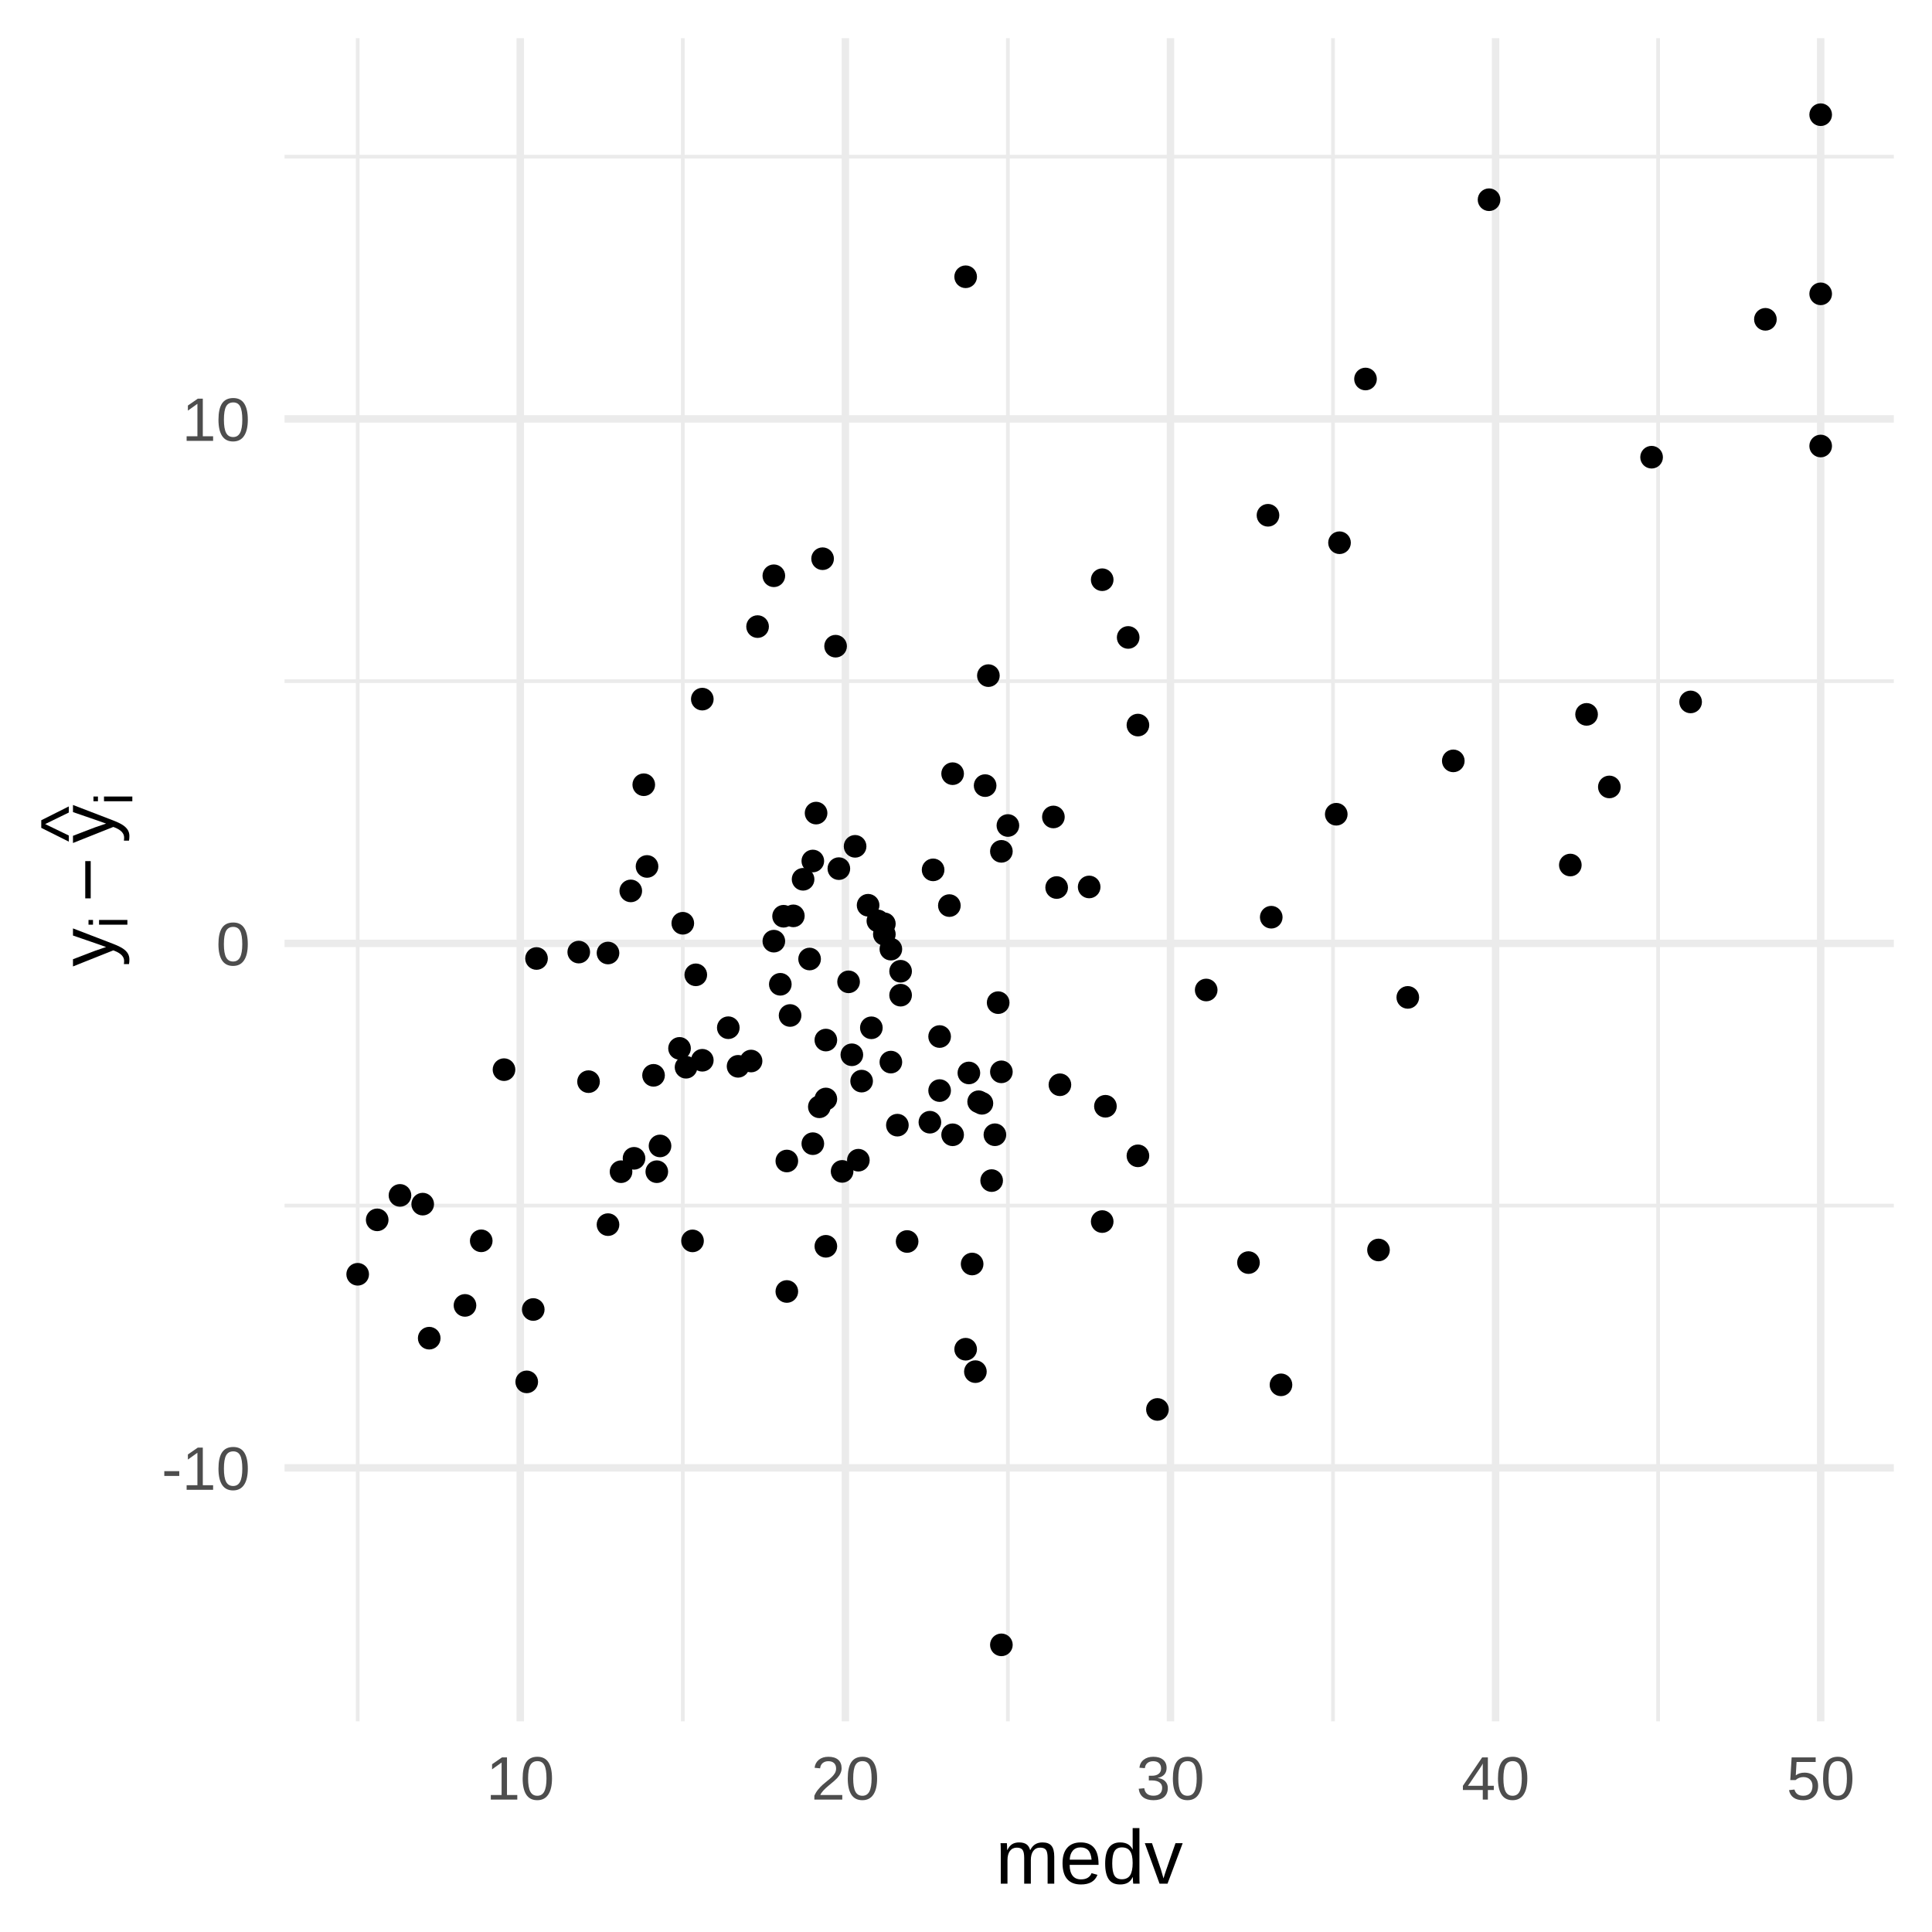
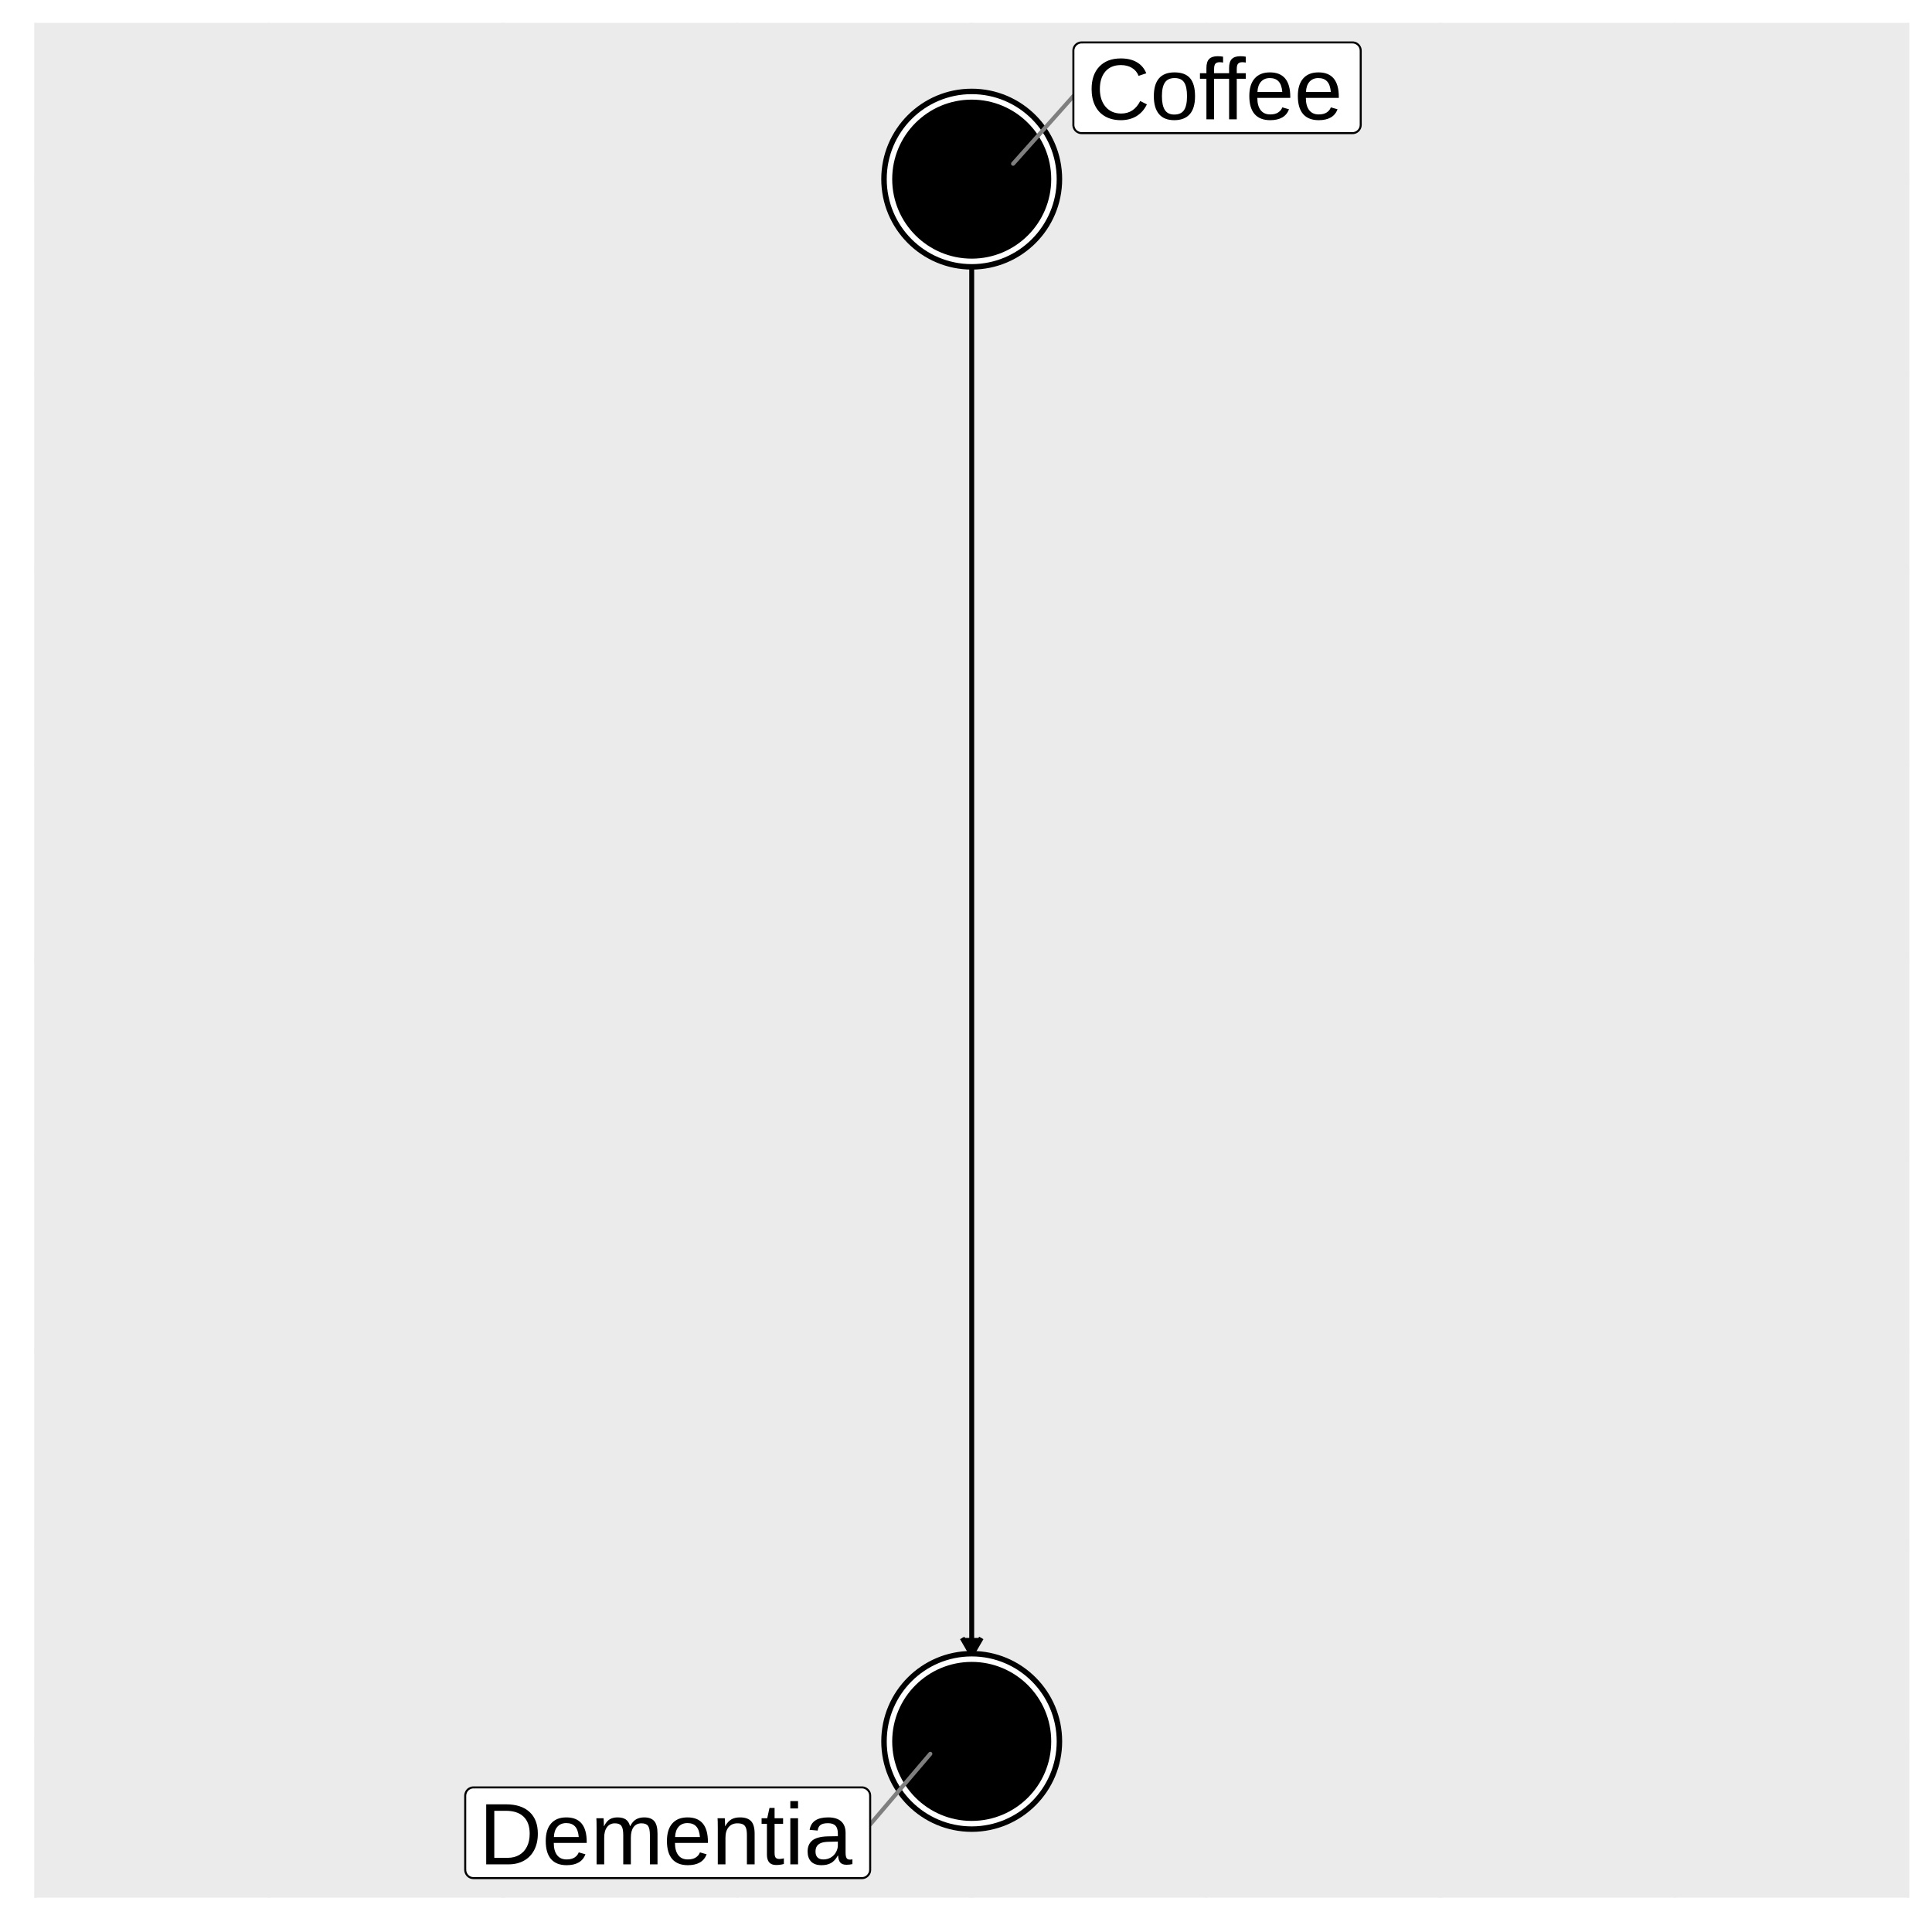
<svg xmlns="http://www.w3.org/2000/svg" viewBox="0 0 504.00 504.00">
  <defs>
    <style type="text/css">
    line, polyline, path, rect, circle {
      fill: none;
      stroke: #000000;
      stroke-linecap: round;
      stroke-linejoin: round;
      stroke-miterlimit: 10.00;
    }
  </style>
  </defs>
  <rect width="100%" height="100%" style="stroke: none; fill: #FFFFFF;" />
+   <rect x="0.00" y="0.00" width="504.00" height="504.00" style="stroke-width: 1.16; stroke: #FFFFFF; fill: #FFFFFF;" />
  <defs>
-     <clipPath id="cpNzQuMjI4NXw0OTQuMDM3fDQ0OS4wNDR8OS45NjI2NA==">
-       <rect x="74.23" y="9.96" width="419.81" height="439.08" />
+     <clipPath id="cpOC45NjYzOHw0OTguMDIyfDQ5NS4wMzR8NS45Nzc1OA==">
+       <rect x="8.97" y="5.98" width="489.06" height="489.06" />
    </clipPath>
  </defs>
-   <polyline points="74.23,314.51 494.04,314.51 " style="stroke-width: 0.97; stroke: #EBEBEB; stroke-linecap: butt;" clip-path="url(#cpNzQuMjI4NXw0OTQuMDM3fDQ0OS4wNDR8OS45NjI2NA==)" />
-   <polyline points="74.23,177.69 494.04,177.69 " style="stroke-width: 0.97; stroke: #EBEBEB; stroke-linecap: butt;" clip-path="url(#cpNzQuMjI4NXw0OTQuMDM3fDQ0OS4wNDR8OS45NjI2NA==)" />
-   <polyline points="74.23,40.87 494.04,40.87 " style="stroke-width: 0.97; stroke: #EBEBEB; stroke-linecap: butt;" clip-path="url(#cpNzQuMjI4NXw0OTQuMDM3fDQ0OS4wNDR8OS45NjI2NA==)" />
-   <polyline points="93.31,449.04 93.31,9.96 " style="stroke-width: 0.97; stroke: #EBEBEB; stroke-linecap: butt;" clip-path="url(#cpNzQuMjI4NXw0OTQuMDM3fDQ0OS4wNDR8OS45NjI2NA==)" />
-   <polyline points="178.12,449.04 178.12,9.96 " style="stroke-width: 0.97; stroke: #EBEBEB; stroke-linecap: butt;" clip-path="url(#cpNzQuMjI4NXw0OTQuMDM3fDQ0OS4wNDR8OS45NjI2NA==)" />
-   <polyline points="262.93,449.04 262.93,9.96 " style="stroke-width: 0.97; stroke: #EBEBEB; stroke-linecap: butt;" clip-path="url(#cpNzQuMjI4NXw0OTQuMDM3fDQ0OS4wNDR8OS45NjI2NA==)" />
-   <polyline points="347.74,449.04 347.74,9.96 " style="stroke-width: 0.97; stroke: #EBEBEB; stroke-linecap: butt;" clip-path="url(#cpNzQuMjI4NXw0OTQuMDM3fDQ0OS4wNDR8OS45NjI2NA==)" />
-   <polyline points="432.55,449.04 432.55,9.96 " style="stroke-width: 0.97; stroke: #EBEBEB; stroke-linecap: butt;" clip-path="url(#cpNzQuMjI4NXw0OTQuMDM3fDQ0OS4wNDR8OS45NjI2NA==)" />
-   <polyline points="74.23,382.92 494.04,382.92 " style="stroke-width: 1.94; stroke: #EBEBEB; stroke-linecap: butt;" clip-path="url(#cpNzQuMjI4NXw0OTQuMDM3fDQ0OS4wNDR8OS45NjI2NA==)" />
-   <polyline points="74.23,246.10 494.04,246.10 " style="stroke-width: 1.94; stroke: #EBEBEB; stroke-linecap: butt;" clip-path="url(#cpNzQuMjI4NXw0OTQuMDM3fDQ0OS4wNDR8OS45NjI2NA==)" />
-   <polyline points="74.23,109.28 494.04,109.28 " style="stroke-width: 1.94; stroke: #EBEBEB; stroke-linecap: butt;" clip-path="url(#cpNzQuMjI4NXw0OTQuMDM3fDQ0OS4wNDR8OS45NjI2NA==)" />
-   <polyline points="135.72,449.04 135.72,9.96 " style="stroke-width: 1.94; stroke: #EBEBEB; stroke-linecap: butt;" clip-path="url(#cpNzQuMjI4NXw0OTQuMDM3fDQ0OS4wNDR8OS45NjI2NA==)" />
-   <polyline points="220.53,449.04 220.53,9.96 " style="stroke-width: 1.94; stroke: #EBEBEB; stroke-linecap: butt;" clip-path="url(#cpNzQuMjI4NXw0OTQuMDM3fDQ0OS4wNDR8OS45NjI2NA==)" />
-   <polyline points="305.34,449.04 305.34,9.96 " style="stroke-width: 1.94; stroke: #EBEBEB; stroke-linecap: butt;" clip-path="url(#cpNzQuMjI4NXw0OTQuMDM3fDQ0OS4wNDR8OS45NjI2NA==)" />
-   <polyline points="390.15,449.04 390.15,9.96 " style="stroke-width: 1.94; stroke: #EBEBEB; stroke-linecap: butt;" clip-path="url(#cpNzQuMjI4NXw0OTQuMDM3fDQ0OS4wNDR8OS45NjI2NA==)" />
-   <polyline points="474.96,449.04 474.96,9.96 " style="stroke-width: 1.94; stroke: #EBEBEB; stroke-linecap: butt;" clip-path="url(#cpNzQuMjI4NXw0OTQuMDM3fDQ0OS4wNDR8OS45NjI2NA==)" />
-   <circle cx="254.45" cy="357.82" r="1.95pt" style="stroke-width: 0.71; fill: #000000;" clip-path="url(#cpNzQuMjI4NXw0OTQuMDM3fDQ0OS4wNDR8OS45NjI2NA==)" />
-   <circle cx="334.17" cy="361.26" r="1.95pt" style="stroke-width: 0.71; fill: #000000;" clip-path="url(#cpNzQuMjI4NXw0OTQuMDM3fDQ0OS4wNDR8OS45NjI2NA==)" />
-   <circle cx="178.12" cy="240.85" r="1.95pt" style="stroke-width: 0.71; fill: #000000;" clip-path="url(#cpNzQuMjI4NXw0OTQuMDM3fDQ0OS4wNDR8OS45NjI2NA==)" />
-   <circle cx="223.92" cy="302.66" r="1.95pt" style="stroke-width: 0.71; fill: #000000;" clip-path="url(#cpNzQuMjI4NXw0OTQuMDM3fDQ0OS4wNDR8OS45NjI2NA==)" />
-   <circle cx="205.26" cy="302.87" r="1.95pt" style="stroke-width: 0.71; fill: #000000;" clip-path="url(#cpNzQuMjI4NXw0OTQuMDM3fDQ0OS4wNDR8OS45NjI2NA==)" />
-   <circle cx="219.68" cy="305.58" r="1.95pt" style="stroke-width: 0.71; fill: #000000;" clip-path="url(#cpNzQuMjI4NXw0OTQuMDM3fDQ0OS4wNDR8OS45NjI2NA==)" />
-   <circle cx="158.61" cy="248.61" r="1.95pt" style="stroke-width: 0.71; fill: #000000;" clip-path="url(#cpNzQuMjI4NXw0OTQuMDM3fDQ0OS4wNDR8OS45NjI2NA==)" />
-   <circle cx="260.39" cy="261.56" r="1.95pt" style="stroke-width: 0.71; fill: #000000;" clip-path="url(#cpNzQuMjI4NXw0OTQuMDM3fDQ0OS4wNDR8OS45NjI2NA==)" />
-   <circle cx="224.77" cy="282.03" r="1.95pt" style="stroke-width: 0.71; fill: #000000;" clip-path="url(#cpNzQuMjI4NXw0OTQuMDM3fDQ0OS4wNDR8OS45NjI2NA==)" />
-   <circle cx="211.20" cy="250.18" r="1.95pt" style="stroke-width: 0.71; fill: #000000;" clip-path="url(#cpNzQuMjI4NXw0OTQuMDM3fDQ0OS4wNDR8OS45NjI2NA==)" />
-   <circle cx="248.51" cy="296.03" r="1.95pt" style="stroke-width: 0.71; fill: #000000;" clip-path="url(#cpNzQuMjI4NXw0OTQuMDM3fDQ0OS4wNDR8OS45NjI2NA==)" />
-   <circle cx="330.78" cy="134.42" r="1.95pt" style="stroke-width: 0.71; fill: #000000;" clip-path="url(#cpNzQuMjI4NXw0OTQuMDM3fDQ0OS4wNDR8OS45NjI2NA==)" />
-   <circle cx="215.44" cy="286.69" r="1.95pt" style="stroke-width: 0.71; fill: #000000;" clip-path="url(#cpNzQuMjI4NXw0OTQuMDM3fDQ0OS4wNDR8OS45NjI2NA==)" />
-   <circle cx="256.15" cy="287.82" r="1.95pt" style="stroke-width: 0.71; fill: #000000;" clip-path="url(#cpNzQuMjI4NXw0OTQuMDM3fDQ0OS4wNDR8OS45NjI2NA==)" />
-   <circle cx="234.94" cy="259.61" r="1.95pt" style="stroke-width: 0.71; fill: #000000;" clip-path="url(#cpNzQuMjI4NXw0OTQuMDM3fDQ0OS4wNDR8OS45NjI2NA==)" />
-   <circle cx="255.30" cy="287.41" r="1.95pt" style="stroke-width: 0.71; fill: #000000;" clip-path="url(#cpNzQuMjI4NXw0OTQuMDM3fDQ0OS4wNDR8OS45NjI2NA==)" />
-   <circle cx="232.40" cy="277.07" r="1.95pt" style="stroke-width: 0.71; fill: #000000;" clip-path="url(#cpNzQuMjI4NXw0OTQuMDM3fDQ0OS4wNDR8OS45NjI2NA==)" />
-   <circle cx="230.70" cy="240.99" r="1.95pt" style="stroke-width: 0.71; fill: #000000;" clip-path="url(#cpNzQuMjI4NXw0OTQuMDM3fDQ0OS4wNDR8OS45NjI2NA==)" />
-   <circle cx="288.37" cy="288.59" r="1.95pt" style="stroke-width: 0.71; fill: #000000;" clip-path="url(#cpNzQuMjI4NXw0OTQuMDM3fDQ0OS4wNDR8OS45NjI2NA==)" />
-   <circle cx="261.23" cy="279.61" r="1.95pt" style="stroke-width: 0.71; fill: #000000;" clip-path="url(#cpNzQuMjI4NXw0OTQuMDM3fDQ0OS4wNDR8OS45NjI2NA==)" />
-   <circle cx="245.12" cy="284.50" r="1.95pt" style="stroke-width: 0.71; fill: #000000;" clip-path="url(#cpNzQuMjI4NXw0OTQuMDM3fDQ0OS4wNDR8OS45NjI2NA==)" />
-   <circle cx="245.12" cy="270.40" r="1.95pt" style="stroke-width: 0.71; fill: #000000;" clip-path="url(#cpNzQuMjI4NXw0OTQuMDM3fDQ0OS4wNDR8OS45NjI2NA==)" />
-   <circle cx="232.40" cy="247.60" r="1.95pt" style="stroke-width: 0.71; fill: #000000;" clip-path="url(#cpNzQuMjI4NXw0OTQuMDM3fDQ0OS4wNDR8OS45NjI2NA==)" />
-   <circle cx="379.12" cy="198.49" r="1.95pt" style="stroke-width: 0.71; fill: #000000;" clip-path="url(#cpNzQuMjI4NXw0OTQuMDM3fDQ0OS4wNDR8OS45NjI2NA==)" />
-   <circle cx="275.65" cy="231.53" r="1.95pt" style="stroke-width: 0.71; fill: #000000;" clip-path="url(#cpNzQuMjI4NXw0OTQuMDM3fDQ0OS4wNDR8OS45NjI2NA==)" />
-   <circle cx="221.37" cy="256.13" r="1.95pt" style="stroke-width: 0.71; fill: #000000;" clip-path="url(#cpNzQuMjI4NXw0OTQuMDM3fDQ0OS4wNDR8OS45NjI2NA==)" />
-   <circle cx="209.50" cy="229.38" r="1.95pt" style="stroke-width: 0.71; fill: #000000;" clip-path="url(#cpNzQuMjI4NXw0OTQuMDM3fDQ0OS4wNDR8OS45NjI2NA==)" />
-   <circle cx="230.70" cy="243.72" r="1.95pt" style="stroke-width: 0.71; fill: #000000;" clip-path="url(#cpNzQuMjI4NXw0OTQuMDM3fDQ0OS4wNDR8OS45NjI2NA==)" />
-   <circle cx="213.74" cy="288.73" r="1.95pt" style="stroke-width: 0.71; fill: #000000;" clip-path="url(#cpNzQuMjI4NXw0OTQuMDM3fDQ0OS4wNDR8OS45NjI2NA==)" />
-   <circle cx="197.63" cy="163.46" r="1.95pt" style="stroke-width: 0.71; fill: #000000;" clip-path="url(#cpNzQuMjI4NXw0OTQuMDM3fDQ0OS4wNDR8OS45NjI2NA==)" />
-   <circle cx="203.56" cy="256.77" r="1.95pt" style="stroke-width: 0.71; fill: #000000;" clip-path="url(#cpNzQuMjI4NXw0OTQuMDM3fDQ0OS4wNDR8OS45NjI2NA==)" />
-   <circle cx="204.41" cy="239.02" r="1.95pt" style="stroke-width: 0.71; fill: #000000;" clip-path="url(#cpNzQuMjI4NXw0OTQuMDM3fDQ0OS4wNDR8OS45NjI2NA==)" />
-   <circle cx="195.93" cy="276.79" r="1.95pt" style="stroke-width: 0.71; fill: #000000;" clip-path="url(#cpNzQuMjI4NXw0OTQuMDM3fDQ0OS4wNDR8OS45NjI2NA==)" />
-   <circle cx="183.21" cy="182.38" r="1.95pt" style="stroke-width: 0.71; fill: #000000;" clip-path="url(#cpNzQuMjI4NXw0OTQuMDM3fDQ0OS4wNDR8OS45NjI2NA==)" />
-   <circle cx="167.94" cy="204.71" r="1.95pt" style="stroke-width: 0.71; fill: #000000;" clip-path="url(#cpNzQuMjI4NXw0OTQuMDM3fDQ0OS4wNDR8OS45NjI2NA==)" />
-   <circle cx="183.21" cy="276.59" r="1.95pt" style="stroke-width: 0.71; fill: #000000;" clip-path="url(#cpNzQuMjI4NXw0OTQuMDM3fDQ0OS4wNDR8OS45NjI2NA==)" />
-   <circle cx="201.87" cy="150.20" r="1.95pt" style="stroke-width: 0.71; fill: #000000;" clip-path="url(#cpNzQuMjI4NXw0OTQuMDM3fDQ0OS4wNDR8OS45NjI2NA==)" />
-   <circle cx="180.66" cy="323.71" r="1.95pt" style="stroke-width: 0.71; fill: #000000;" clip-path="url(#cpNzQuMjI4NXw0OTQuMDM3fDQ0OS4wNDR8OS45NjI2NA==)" />
-   <circle cx="243.42" cy="226.92" r="1.95pt" style="stroke-width: 0.71; fill: #000000;" clip-path="url(#cpNzQuMjI4NXw0OTQuMDM3fDQ0OS4wNDR8OS45NjI2NA==)" />
-   <circle cx="262.93" cy="215.35" r="1.95pt" style="stroke-width: 0.71; fill: #000000;" clip-path="url(#cpNzQuMjI4NXw0OTQuMDM3fDQ0OS4wNDR8OS45NjI2NA==)" />
-   <circle cx="474.96" cy="76.65" r="1.95pt" style="stroke-width: 0.71; fill: #000000;" clip-path="url(#cpNzQuMjI4NXw0OTQuMDM3fDQ0OS4wNDR8OS45NjI2NA==)" />
-   <circle cx="247.66" cy="236.24" r="1.95pt" style="stroke-width: 0.71; fill: #000000;" clip-path="url(#cpNzQuMjI4NXw0OTQuMDM3fDQ0OS4wNDR8OS45NjI2NA==)" />
-   <circle cx="259.54" cy="296.02" r="1.95pt" style="stroke-width: 0.71; fill: #000000;" clip-path="url(#cpNzQuMjI4NXw0OTQuMDM3fDQ0OS4wNDR8OS45NjI2NA==)" />
-   <circle cx="388.45" cy="52.10" r="1.95pt" style="stroke-width: 0.71; fill: #000000;" clip-path="url(#cpNzQuMjI4NXw0OTQuMDM3fDQ0OS4wNDR8OS45NjI2NA==)" />
-   <circle cx="474.96" cy="29.92" r="1.95pt" style="stroke-width: 0.71; fill: #000000;" clip-path="url(#cpNzQuMjI4NXw0OTQuMDM3fDQ0OS4wNDR8OS45NjI2NA==)" />
-   <circle cx="359.61" cy="326.08" r="1.95pt" style="stroke-width: 0.71; fill: #000000;" clip-path="url(#cpNzQuMjI4NXw0OTQuMDM3fDQ0OS4wNDR8OS45NjI2NA==)" />
-   <circle cx="314.66" cy="258.26" r="1.95pt" style="stroke-width: 0.71; fill: #000000;" clip-path="url(#cpNzQuMjI4NXw0OTQuMDM3fDQ0OS4wNDR8OS45NjI2NA==)" />
-   <circle cx="409.65" cy="225.66" r="1.95pt" style="stroke-width: 0.71; fill: #000000;" clip-path="url(#cpNzQuMjI4NXw0OTQuMDM3fDQ0OS4wNDR8OS45NjI2NA==)" />
-   <circle cx="257.84" cy="176.25" r="1.95pt" style="stroke-width: 0.71; fill: #000000;" clip-path="url(#cpNzQuMjI4NXw0OTQuMDM3fDQ0OS4wNDR8OS45NjI2NA==)" />
-   <circle cx="214.59" cy="145.75" r="1.95pt" style="stroke-width: 0.71; fill: #000000;" clip-path="url(#cpNzQuMjI4NXw0OTQuMDM3fDQ0OS4wNDR8OS45NjI2NA==)" />
-   <circle cx="251.91" cy="72.20" r="1.95pt" style="stroke-width: 0.71; fill: #000000;" clip-path="url(#cpNzQuMjI4NXw0OTQuMDM3fDQ0OS4wNDR8OS45NjI2NA==)" />
-   <circle cx="248.51" cy="201.83" r="1.95pt" style="stroke-width: 0.71; fill: #000000;" clip-path="url(#cpNzQuMjI4NXw0OTQuMDM3fDQ0OS4wNDR8OS45NjI2NA==)" />
-   <circle cx="294.31" cy="166.29" r="1.95pt" style="stroke-width: 0.71; fill: #000000;" clip-path="url(#cpNzQuMjI4NXw0OTQuMDM3fDQ0OS4wNDR8OS45NjI2NA==)" />
-   <circle cx="430.85" cy="119.27" r="1.95pt" style="stroke-width: 0.71; fill: #000000;" clip-path="url(#cpNzQuMjI4NXw0OTQuMDM3fDQ0OS4wNDR8OS45NjI2NA==)" />
-   <circle cx="256.99" cy="204.94" r="1.95pt" style="stroke-width: 0.71; fill: #000000;" clip-path="url(#cpNzQuMjI4NXw0OTQuMDM3fDQ0OS4wNDR8OS45NjI2NA==)" />
-   <circle cx="460.54" cy="83.30" r="1.95pt" style="stroke-width: 0.71; fill: #000000;" clip-path="url(#cpNzQuMjI4NXw0OTQuMDM3fDQ0OS4wNDR8OS45NjI2NA==)" />
-   <circle cx="296.85" cy="189.15" r="1.95pt" style="stroke-width: 0.71; fill: #000000;" clip-path="url(#cpNzQuMjI4NXw0OTQuMDM3fDQ0OS4wNDR8OS45NjI2NA==)" />
-   <circle cx="251.91" cy="351.97" r="1.95pt" style="stroke-width: 0.71; fill: #000000;" clip-path="url(#cpNzQuMjI4NXw0OTQuMDM3fDQ0OS4wNDR8OS45NjI2NA==)" />
-   <circle cx="261.23" cy="429.09" r="1.95pt" style="stroke-width: 0.71; fill: #000000;" clip-path="url(#cpNzQuMjI4NXw0OTQuMDM3fDQ0OS4wNDR8OS45NjI2NA==)" />
-   <circle cx="301.94" cy="367.68" r="1.95pt" style="stroke-width: 0.71; fill: #000000;" clip-path="url(#cpNzQuMjI4NXw0OTQuMDM3fDQ0OS4wNDR8OS45NjI2NA==)" />
-   <circle cx="413.89" cy="186.36" r="1.95pt" style="stroke-width: 0.71; fill: #000000;" clip-path="url(#cpNzQuMjI4NXw0OTQuMDM3fDQ0OS4wNDR8OS45NjI2NA==)" />
-   <circle cx="236.64" cy="323.87" r="1.95pt" style="stroke-width: 0.71; fill: #000000;" clip-path="url(#cpNzQuMjI4NXw0OTQuMDM3fDQ0OS4wNDR8OS45NjI2NA==)" />
-   <circle cx="356.22" cy="98.87" r="1.95pt" style="stroke-width: 0.71; fill: #000000;" clip-path="url(#cpNzQuMjI4NXw0OTQuMDM3fDQ0OS4wNDR8OS45NjI2NA==)" />
-   <circle cx="419.83" cy="205.29" r="1.95pt" style="stroke-width: 0.71; fill: #000000;" clip-path="url(#cpNzQuMjI4NXw0OTQuMDM3fDQ0OS4wNDR8OS45NjI2NA==)" />
-   <circle cx="226.46" cy="236.15" r="1.95pt" style="stroke-width: 0.71; fill: #000000;" clip-path="url(#cpNzQuMjI4NXw0OTQuMDM3fDQ0OS4wNDR8OS45NjI2NA==)" />
-   <circle cx="349.44" cy="141.58" r="1.95pt" style="stroke-width: 0.71; fill: #000000;" clip-path="url(#cpNzQuMjI4NXw0OTQuMDM3fDQ0OS4wNDR8OS45NjI2NA==)" />
-   <circle cx="325.69" cy="329.37" r="1.95pt" style="stroke-width: 0.71; fill: #000000;" clip-path="url(#cpNzQuMjI4NXw0OTQuMDM3fDQ0OS4wNDR8OS45NjI2NA==)" />
-   <circle cx="348.59" cy="212.41" r="1.95pt" style="stroke-width: 0.71; fill: #000000;" clip-path="url(#cpNzQuMjI4NXw0OTQuMDM3fDQ0OS4wNDR8OS45NjI2NA==)" />
-   <circle cx="441.03" cy="183.11" r="1.95pt" style="stroke-width: 0.71; fill: #000000;" clip-path="url(#cpNzQuMjI4NXw0OTQuMDM3fDQ0OS4wNDR8OS45NjI2NA==)" />
-   <circle cx="474.96" cy="116.35" r="1.95pt" style="stroke-width: 0.71; fill: #000000;" clip-path="url(#cpNzQuMjI4NXw0OTQuMDM3fDQ0OS4wNDR8OS45NjI2NA==)" />
-   <circle cx="261.23" cy="222.09" r="1.95pt" style="stroke-width: 0.71; fill: #000000;" clip-path="url(#cpNzQuMjI4NXw0OTQuMDM3fDQ0OS4wNDR8OS45NjI2NA==)" />
-   <circle cx="367.25" cy="260.19" r="1.95pt" style="stroke-width: 0.71; fill: #000000;" clip-path="url(#cpNzQuMjI4NXw0OTQuMDM3fDQ0OS4wNDR8OS45NjI2NA==)" />
-   <circle cx="287.53" cy="318.67" r="1.95pt" style="stroke-width: 0.71; fill: #000000;" clip-path="url(#cpNzQuMjI4NXw0OTQuMDM3fDQ0OS4wNDR8OS45NjI2NA==)" />
-   <circle cx="234.94" cy="253.37" r="1.95pt" style="stroke-width: 0.71; fill: #000000;" clip-path="url(#cpNzQuMjI4NXw0OTQuMDM3fDQ0OS4wNDR8OS45NjI2NA==)" />
-   <circle cx="223.07" cy="220.78" r="1.95pt" style="stroke-width: 0.71; fill: #000000;" clip-path="url(#cpNzQuMjI4NXw0OTQuMDM3fDQ0OS4wNDR8OS45NjI2NA==)" />
-   <circle cx="296.85" cy="301.52" r="1.95pt" style="stroke-width: 0.71; fill: #000000;" clip-path="url(#cpNzQuMjI4NXw0OTQuMDM3fDQ0OS4wNDR8OS45NjI2NA==)" />
-   <circle cx="274.80" cy="213.12" r="1.95pt" style="stroke-width: 0.71; fill: #000000;" clip-path="url(#cpNzQuMjI4NXw0OTQuMDM3fDQ0OS4wNDR8OS45NjI2NA==)" />
-   <circle cx="331.63" cy="239.27" r="1.95pt" style="stroke-width: 0.71; fill: #000000;" clip-path="url(#cpNzQuMjI4NXw0OTQuMDM3fDQ0OS4wNDR8OS45NjI2NA==)" />
-   <circle cx="215.44" cy="271.32" r="1.95pt" style="stroke-width: 0.71; fill: #000000;" clip-path="url(#cpNzQuMjI4NXw0OTQuMDM3fDQ0OS4wNDR8OS45NjI2NA==)" />
-   <circle cx="234.10" cy="293.52" r="1.95pt" style="stroke-width: 0.71; fill: #000000;" clip-path="url(#cpNzQuMjI4NXw0OTQuMDM3fDQ0OS4wNDR8OS45NjI2NA==)" />
-   <circle cx="218.83" cy="226.60" r="1.95pt" style="stroke-width: 0.71; fill: #000000;" clip-path="url(#cpNzQuMjI4NXw0OTQuMDM3fDQ0OS4wNDR8OS45NjI2NA==)" />
-   <circle cx="229.01" cy="240.24" r="1.95pt" style="stroke-width: 0.71; fill: #000000;" clip-path="url(#cpNzQuMjI4NXw0OTQuMDM3fDQ0OS4wNDR8OS45NjI2NA==)" />
-   <circle cx="252.75" cy="279.90" r="1.95pt" style="stroke-width: 0.71; fill: #000000;" clip-path="url(#cpNzQuMjI4NXw0OTQuMDM3fDQ0OS4wNDR8OS45NjI2NA==)" />
-   <circle cx="242.58" cy="292.75" r="1.95pt" style="stroke-width: 0.71; fill: #000000;" clip-path="url(#cpNzQuMjI4NXw0OTQuMDM3fDQ0OS4wNDR8OS45NjI2NA==)" />
-   <circle cx="215.44" cy="325.12" r="1.95pt" style="stroke-width: 0.71; fill: #000000;" clip-path="url(#cpNzQuMjI4NXw0OTQuMDM3fDQ0OS4wNDR8OS45NjI2NA==)" />
-   <circle cx="212.04" cy="298.35" r="1.95pt" style="stroke-width: 0.71; fill: #000000;" clip-path="url(#cpNzQuMjI4NXw0OTQuMDM3fDQ0OS4wNDR8OS45NjI2NA==)" />
-   <circle cx="258.69" cy="307.98" r="1.95pt" style="stroke-width: 0.71; fill: #000000;" clip-path="url(#cpNzQuMjI4NXw0OTQuMDM3fDQ0OS4wNDR8OS45NjI2NA==)" />
-   <circle cx="276.50" cy="282.98" r="1.95pt" style="stroke-width: 0.71; fill: #000000;" clip-path="url(#cpNzQuMjI4NXw0OTQuMDM3fDQ0OS4wNDR8OS45NjI2NA==)" />
-   <circle cx="205.26" cy="336.91" r="1.95pt" style="stroke-width: 0.71; fill: #000000;" clip-path="url(#cpNzQuMjI4NXw0OTQuMDM3fDQ0OS4wNDR8OS45NjI2NA==)" />
-   <circle cx="227.31" cy="268.12" r="1.95pt" style="stroke-width: 0.71; fill: #000000;" clip-path="url(#cpNzQuMjI4NXw0OTQuMDM3fDQ0OS4wNDR8OS45NjI2NA==)" />
-   <circle cx="284.13" cy="231.38" r="1.95pt" style="stroke-width: 0.71; fill: #000000;" clip-path="url(#cpNzQuMjI4NXw0OTQuMDM3fDQ0OS4wNDR8OS45NjI2NA==)" />
-   <circle cx="168.79" cy="226.03" r="1.95pt" style="stroke-width: 0.71; fill: #000000;" clip-path="url(#cpNzQuMjI4NXw0OTQuMDM3fDQ0OS4wNDR8OS45NjI2NA==)" />
-   <circle cx="139.11" cy="341.61" r="1.95pt" style="stroke-width: 0.71; fill: #000000;" clip-path="url(#cpNzQuMjI4NXw0OTQuMDM3fDQ0OS4wNDR8OS45NjI2NA==)" />
-   <circle cx="139.96" cy="250.04" r="1.95pt" style="stroke-width: 0.71; fill: #000000;" clip-path="url(#cpNzQuMjI4NXw0OTQuMDM3fDQ0OS4wNDR8OS45NjI2NA==)" />
-   <circle cx="178.97" cy="278.41" r="1.95pt" style="stroke-width: 0.71; fill: #000000;" clip-path="url(#cpNzQuMjI4NXw0OTQuMDM3fDQ0OS4wNDR8OS45NjI2NA==)" />
-   <circle cx="158.61" cy="319.47" r="1.95pt" style="stroke-width: 0.71; fill: #000000;" clip-path="url(#cpNzQuMjI4NXw0OTQuMDM3fDQ0OS4wNDR8OS45NjI2NA==)" />
-   <circle cx="162.01" cy="305.66" r="1.95pt" style="stroke-width: 0.71; fill: #000000;" clip-path="url(#cpNzQuMjI4NXw0OTQuMDM3fDQ0OS4wNDR8OS45NjI2NA==)" />
-   <circle cx="93.31" cy="332.42" r="1.95pt" style="stroke-width: 0.71; fill: #000000;" clip-path="url(#cpNzQuMjI4NXw0OTQuMDM3fDQ0OS4wNDR8OS45NjI2NA==)" />
-   <circle cx="104.34" cy="311.84" r="1.95pt" style="stroke-width: 0.71; fill: #000000;" clip-path="url(#cpNzQuMjI4NXw0OTQuMDM3fDQ0OS4wNDR8OS45NjI2NA==)" />
-   <circle cx="98.40" cy="318.22" r="1.95pt" style="stroke-width: 0.71; fill: #000000;" clip-path="url(#cpNzQuMjI4NXw0OTQuMDM3fDQ0OS4wNDR8OS45NjI2NA==)" />
-   <circle cx="111.97" cy="349.09" r="1.95pt" style="stroke-width: 0.71; fill: #000000;" clip-path="url(#cpNzQuMjI4NXw0OTQuMDM3fDQ0OS4wNDR8OS45NjI2NA==)" />
-   <circle cx="153.53" cy="282.17" r="1.95pt" style="stroke-width: 0.71; fill: #000000;" clip-path="url(#cpNzQuMjI4NXw0OTQuMDM3fDQ0OS4wNDR8OS45NjI2NA==)" />
-   <circle cx="121.30" cy="340.54" r="1.95pt" style="stroke-width: 0.71; fill: #000000;" clip-path="url(#cpNzQuMjI4NXw0OTQuMDM3fDQ0OS4wNDR8OS45NjI2NA==)" />
-   <circle cx="287.53" cy="151.23" r="1.95pt" style="stroke-width: 0.71; fill: #000000;" clip-path="url(#cpNzQuMjI4NXw0OTQuMDM3fDQ0OS4wNDR8OS45NjI2NA==)" />
-   <circle cx="125.54" cy="323.69" r="1.95pt" style="stroke-width: 0.71; fill: #000000;" clip-path="url(#cpNzQuMjI4NXw0OTQuMDM3fDQ0OS4wNDR8OS45NjI2NA==)" />
-   <circle cx="192.54" cy="278.17" r="1.95pt" style="stroke-width: 0.71; fill: #000000;" clip-path="url(#cpNzQuMjI4NXw0OTQuMDM3fDQ0OS4wNDR8OS45NjI2NA==)" />
-   <circle cx="171.34" cy="305.66" r="1.95pt" style="stroke-width: 0.71; fill: #000000;" clip-path="url(#cpNzQuMjI4NXw0OTQuMDM3fDQ0OS4wNDR8OS45NjI2NA==)" />
-   <circle cx="164.55" cy="232.41" r="1.95pt" style="stroke-width: 0.71; fill: #000000;" clip-path="url(#cpNzQuMjI4NXw0OTQuMDM3fDQ0OS4wNDR8OS45NjI2NA==)" />
-   <circle cx="137.41" cy="360.49" r="1.95pt" style="stroke-width: 0.71; fill: #000000;" clip-path="url(#cpNzQuMjI4NXw0OTQuMDM3fDQ0OS4wNDR8OS45NjI2NA==)" />
-   <circle cx="131.48" cy="279.04" r="1.95pt" style="stroke-width: 0.71; fill: #000000;" clip-path="url(#cpNzQuMjI4NXw0OTQuMDM3fDQ0OS4wNDR8OS45NjI2NA==)" />
-   <circle cx="172.18" cy="298.94" r="1.95pt" style="stroke-width: 0.71; fill: #000000;" clip-path="url(#cpNzQuMjI4NXw0OTQuMDM3fDQ0OS4wNDR8OS45NjI2NA==)" />
-   <circle cx="206.96" cy="238.92" r="1.95pt" style="stroke-width: 0.71; fill: #000000;" clip-path="url(#cpNzQuMjI4NXw0OTQuMDM3fDQ0OS4wNDR8OS45NjI2NA==)" />
-   <circle cx="181.51" cy="254.30" r="1.95pt" style="stroke-width: 0.71; fill: #000000;" clip-path="url(#cpNzQuMjI4NXw0OTQuMDM3fDQ0OS4wNDR8OS45NjI2NA==)" />
-   <circle cx="150.98" cy="248.37" r="1.95pt" style="stroke-width: 0.71; fill: #000000;" clip-path="url(#cpNzQuMjI4NXw0OTQuMDM3fDQ0OS4wNDR8OS45NjI2NA==)" />
-   <circle cx="177.27" cy="273.49" r="1.95pt" style="stroke-width: 0.71; fill: #000000;" clip-path="url(#cpNzQuMjI4NXw0OTQuMDM3fDQ0OS4wNDR8OS45NjI2NA==)" />
-   <circle cx="201.87" cy="245.52" r="1.95pt" style="stroke-width: 0.71; fill: #000000;" clip-path="url(#cpNzQuMjI4NXw0OTQuMDM3fDQ0OS4wNDR8OS45NjI2NA==)" />
-   <circle cx="170.49" cy="280.52" r="1.95pt" style="stroke-width: 0.71; fill: #000000;" clip-path="url(#cpNzQuMjI4NXw0OTQuMDM3fDQ0OS4wNDR8OS45NjI2NA==)" />
-   <circle cx="165.40" cy="302.17" r="1.95pt" style="stroke-width: 0.71; fill: #000000;" clip-path="url(#cpNzQuMjI4NXw0OTQuMDM3fDQ0OS4wNDR8OS45NjI2NA==)" />
-   <circle cx="189.99" cy="268.10" r="1.95pt" style="stroke-width: 0.71; fill: #000000;" clip-path="url(#cpNzQuMjI4NXw0OTQuMDM3fDQ0OS4wNDR8OS45NjI2NA==)" />
-   <circle cx="222.22" cy="275.16" r="1.95pt" style="stroke-width: 0.71; fill: #000000;" clip-path="url(#cpNzQuMjI4NXw0OTQuMDM3fDQ0OS4wNDR8OS45NjI2NA==)" />
-   <circle cx="212.04" cy="224.61" r="1.95pt" style="stroke-width: 0.71; fill: #000000;" clip-path="url(#cpNzQuMjI4NXw0OTQuMDM3fDQ0OS4wNDR8OS45NjI2NA==)" />
-   <circle cx="212.89" cy="212.11" r="1.95pt" style="stroke-width: 0.71; fill: #000000;" clip-path="url(#cpNzQuMjI4NXw0OTQuMDM3fDQ0OS4wNDR8OS45NjI2NA==)" />
-   <circle cx="110.27" cy="314.12" r="1.95pt" style="stroke-width: 0.71; fill: #000000;" clip-path="url(#cpNzQuMjI4NXw0OTQuMDM3fDQ0OS4wNDR8OS45NjI2NA==)" />
-   <circle cx="217.98" cy="168.57" r="1.95pt" style="stroke-width: 0.71; fill: #000000;" clip-path="url(#cpNzQuMjI4NXw0OTQuMDM3fDQ0OS4wNDR8OS45NjI2NA==)" />
-   <circle cx="206.11" cy="264.91" r="1.95pt" style="stroke-width: 0.71; fill: #000000;" clip-path="url(#cpNzQuMjI4NXw0OTQuMDM3fDQ0OS4wNDR8OS45NjI2NA==)" />
-   <circle cx="253.60" cy="329.74" r="1.95pt" style="stroke-width: 0.71; fill: #000000;" clip-path="url(#cpNzQuMjI4NXw0OTQuMDM3fDQ0OS4wNDR8OS45NjI2NA==)" />
+   <rect x="8.97" y="5.98" width="489.06" height="489.06" style="stroke-width: 1.16; stroke: none; fill: #EBEBEB;" clip-path="url(#cpOC45NjYzOHw0OTguMDIyfDQ5NS4wMzR8NS45Nzc1OA==)" />
+   <polyline points="8.97,403.34 498.02,403.34 " style="stroke-width: 0.58; stroke: #EBEBEB; stroke-linecap: butt;" clip-path="url(#cpOC45NjYzOHw0OTguMDIyfDQ5NS4wMzR8NS45Nzc1OA==)" />
+   <polyline points="8.97,301.45 498.02,301.45 " style="stroke-width: 0.58; stroke: #EBEBEB; stroke-linecap: butt;" clip-path="url(#cpOC45NjYzOHw0OTguMDIyfDQ5NS4wMzR8NS45Nzc1OA==)" />
+   <polyline points="8.97,199.56 498.02,199.56 " style="stroke-width: 0.58; stroke: #EBEBEB; stroke-linecap: butt;" clip-path="url(#cpOC45NjYzOHw0OTguMDIyfDQ5NS4wMzR8NS45Nzc1OA==)" />
+   <polyline points="8.97,97.68 498.02,97.68 " style="stroke-width: 0.58; stroke: #EBEBEB; stroke-linecap: butt;" clip-path="url(#cpOC45NjYzOHw0OTguMDIyfDQ5NS4wMzR8NS45Nzc1OA==)" />
+   <polyline points="70.10,495.03 70.10,5.98 " style="stroke-width: 0.58; stroke: #EBEBEB; stroke-linecap: butt;" clip-path="url(#cpOC45NjYzOHw0OTguMDIyfDQ5NS4wMzR8NS45Nzc1OA==)" />
+   <polyline points="192.36,495.03 192.36,5.98 " style="stroke-width: 0.58; stroke: #EBEBEB; stroke-linecap: butt;" clip-path="url(#cpOC45NjYzOHw0OTguMDIyfDQ5NS4wMzR8NS45Nzc1OA==)" />
+   <polyline points="314.63,495.03 314.63,5.98 " style="stroke-width: 0.58; stroke: #EBEBEB; stroke-linecap: butt;" clip-path="url(#cpOC45NjYzOHw0OTguMDIyfDQ5NS4wMzR8NS45Nzc1OA==)" />
+   <polyline points="436.89,495.03 436.89,5.98 " style="stroke-width: 0.58; stroke: #EBEBEB; stroke-linecap: butt;" clip-path="url(#cpOC45NjYzOHw0OTguMDIyfDQ5NS4wMzR8NS45Nzc1OA==)" />
+   <polyline points="8.97,454.28 498.02,454.28 " style="stroke-width: 1.16; stroke: #EBEBEB; stroke-linecap: butt;" clip-path="url(#cpOC45NjYzOHw0OTguMDIyfDQ5NS4wMzR8NS45Nzc1OA==)" />
+   <polyline points="8.97,352.39 498.02,352.39 " style="stroke-width: 1.16; stroke: #EBEBEB; stroke-linecap: butt;" clip-path="url(#cpOC45NjYzOHw0OTguMDIyfDQ5NS4wMzR8NS45Nzc1OA==)" />
+   <polyline points="8.97,250.51 498.02,250.51 " style="stroke-width: 1.16; stroke: #EBEBEB; stroke-linecap: butt;" clip-path="url(#cpOC45NjYzOHw0OTguMDIyfDQ5NS4wMzR8NS45Nzc1OA==)" />
+   <polyline points="8.97,148.62 498.02,148.62 " style="stroke-width: 1.16; stroke: #EBEBEB; stroke-linecap: butt;" clip-path="url(#cpOC45NjYzOHw0OTguMDIyfDQ5NS4wMzR8NS45Nzc1OA==)" />
+   <polyline points="8.97,46.73 498.02,46.73 " style="stroke-width: 1.16; stroke: #EBEBEB; stroke-linecap: butt;" clip-path="url(#cpOC45NjYzOHw0OTguMDIyfDQ5NS4wMzR8NS45Nzc1OA==)" />
+   <polyline points="8.97,495.03 8.97,5.98 " style="stroke-width: 1.16; stroke: #EBEBEB; stroke-linecap: butt;" clip-path="url(#cpOC45NjYzOHw0OTguMDIyfDQ5NS4wMzR8NS45Nzc1OA==)" />
+   <polyline points="131.23,495.03 131.23,5.98 " style="stroke-width: 1.16; stroke: #EBEBEB; stroke-linecap: butt;" clip-path="url(#cpOC45NjYzOHw0OTguMDIyfDQ5NS4wMzR8NS45Nzc1OA==)" />
+   <polyline points="253.49,495.03 253.49,5.98 " style="stroke-width: 1.16; stroke: #EBEBEB; stroke-linecap: butt;" clip-path="url(#cpOC45NjYzOHw0OTguMDIyfDQ5NS4wMzR8NS45Nzc1OA==)" />
+   <polyline points="375.76,495.03 375.76,5.98 " style="stroke-width: 1.16; stroke: #EBEBEB; stroke-linecap: butt;" clip-path="url(#cpOC45NjYzOHw0OTguMDIyfDQ5NS4wMzR8NS45Nzc1OA==)" />
+   <polyline points="498.02,495.03 498.02,5.98 " style="stroke-width: 1.16; stroke: #EBEBEB; stroke-linecap: butt;" clip-path="url(#cpOC45NjYzOHw0OTguMDIyfDQ5NS4wMzR8NS45Nzc1OA==)" />
+   <polyline points="253.49,69.41 253.49,71.43 253.49,75.55 253.49,79.67 253.49,83.78 253.49,87.90 253.49,92.02 253.49,96.13 253.49,100.25 253.49,104.37 253.49,108.48 253.49,112.60 253.49,116.72 253.49,120.83 253.49,124.95 253.49,129.06 253.49,133.18 253.49,137.30 253.49,141.41 253.49,145.53 253.49,149.65 253.49,153.76 253.49,157.88 253.49,162.00 253.49,166.11 253.49,170.23 253.49,174.35 253.49,178.46 253.49,182.58 253.49,186.70 253.49,190.81 253.49,194.93 253.49,199.05 253.49,203.16 253.49,207.28 253.49,211.40 253.49,215.51 253.49,219.63 253.49,223.75 253.49,227.86 253.49,231.98 253.49,236.10 253.49,240.21 253.49,244.33 253.49,248.45 253.49,252.56 253.49,256.68 253.49,260.80 253.49,264.91 253.49,269.03 253.49,273.15 253.49,277.26 253.49,281.38 253.49,285.50 253.49,289.61 253.49,293.73 253.49,297.85 253.49,301.96 253.49,306.08 253.49,310.20 253.49,314.31 253.49,318.43 253.49,322.55 253.49,326.66 253.49,330.78 253.49,334.90 253.49,339.01 253.49,343.13 253.49,347.25 253.49,351.36 253.49,355.48 253.49,359.60 253.49,363.71 253.49,367.83 253.49,371.95 253.49,376.06 253.49,380.18 253.49,384.30 253.49,388.41 253.49,392.53 253.49,396.65 253.49,400.76 253.49,404.88 253.49,409.00 253.49,413.11 253.49,417.23 253.49,421.35 253.49,425.46 253.49,429.58 253.49,431.60 " style="stroke-width: 1.28; stroke-linecap: butt;" clip-path="url(#cpOC45NjYzOHw0OTguMDIyfDQ5NS4wMzR8NS45Nzc1OA==)" />
+   <polyline points="251.00,427.29 253.49,431.60 255.99,427.29 " style="stroke-width: 1.28; stroke-linecap: butt; fill: #000000;" clip-path="url(#cpOC45NjYzOHw0OTguMDIyfDQ5NS4wMzR8NS45Nzc1OA==)" />
+   <circle cx="253.49" cy="46.73" r="17.43pt" style="stroke-width: 0.71; fill: #000000;" clip-path="url(#cpOC45NjYzOHw0OTguMDIyfDQ5NS4wMzR8NS45Nzc1OA==)" />
+   <circle cx="253.49" cy="454.28" r="17.43pt" style="stroke-width: 0.71; fill: #000000;" clip-path="url(#cpOC45NjYzOHw0OTguMDIyfDQ5NS4wMzR8NS45Nzc1OA==)" />
+   <circle cx="253.49" cy="46.73" r="16.36pt" style="stroke-width: 0.71; stroke: #FFFFFF; fill: #FFFFFF;" clip-path="url(#cpOC45NjYzOHw0OTguMDIyfDQ5NS4wMzR8NS45Nzc1OA==)" />
+   <circle cx="253.49" cy="454.28" r="16.36pt" style="stroke-width: 0.71; stroke: #FFFFFF; fill: #FFFFFF;" clip-path="url(#cpOC45NjYzOHw0OTguMDIyfDQ5NS4wMzR8NS45Nzc1OA==)" />
+   <circle cx="253.49" cy="46.73" r="15.29pt" style="stroke-width: 0.71; fill: #000000;" clip-path="url(#cpOC45NjYzOHw0OTguMDIyfDQ5NS4wMzR8NS45Nzc1OA==)" />
+   <circle cx="253.49" cy="454.28" r="15.29pt" style="stroke-width: 0.71; fill: #000000;" clip-path="url(#cpOC45NjYzOHw0OTguMDIyfDQ5NS4wMzR8NS45Nzc1OA==)" />
+   <line x1="280.01" y1="25.07" x2="264.29" y2="42.71" style="stroke-width: 1.07; stroke: #7F7F7F;" clip-path="url(#cpOC45NjYzOHw0OTguMDIyfDQ5NS4wMzR8NS45Nzc1OA==)" />
+   <polyline points="282.17,34.73 352.81,34.73 352.72,34.73 353.07,34.72 353.41,34.65 353.74,34.53 354.04,34.35 354.31,34.13 354.54,33.87 354.72,33.58 354.86,33.26 354.94,32.92 354.97,32.57 354.97,32.57 354.97,13.23 354.97,13.23 354.94,12.88 354.86,12.54 354.72,12.22 354.54,11.93 354.31,11.67 354.04,11.45 353.74,11.27 353.41,11.15 353.07,11.08 352.81,11.07 282.17,11.07 282.43,11.08 282.08,11.07 281.73,11.11 281.40,11.21 281.09,11.35 280.80,11.55 280.55,11.79 280.34,12.07 280.18,12.38 280.07,12.71 280.01,13.05 280.01,13.23 280.01,32.57 280.01,32.40 280.01,32.75 280.07,33.09 280.18,33.42 280.34,33.73 280.55,34.01 280.80,34.25 281.09,34.44 281.40,34.59 281.73,34.69 282.08,34.73 " style="stroke-width: 0.53; fill: #FFFFFF;" clip-path="url(#cpOC45NjYzOHw0OTguMDIyfDQ5NS4wMzR8NS45Nzc1OA==)" />
+   <g clip-path="url(#cpOC45NjYzOHw0OTguMDIyfDQ5NS4wMzR8NS45Nzc1OA==)">
+     <text x="283.61" y="31.13" style="font-size: 22.76px; font-family: Arial;" textLength="67.76px" lengthAdjust="spacingAndGlyphs">Coffee</text>
+   </g>
+   <line x1="227.00" y1="475.94" x2="242.69" y2="457.52" style="stroke-width: 1.07; stroke: #7F7F7F;" clip-path="url(#cpOC45NjYzOHw0OTguMDIyfDQ5NS4wMzR8NS45Nzc1OA==)" />
+   <polyline points="123.52,489.95 224.84,489.95 224.75,489.94 225.10,489.93 225.44,489.86 225.76,489.74 226.06,489.56 226.33,489.34 226.56,489.08 226.75,488.79 226.89,488.47 226.97,488.13 227.00,487.79 227.00,487.79 227.00,468.44 227.00,468.44 226.97,468.09 226.89,467.75 226.75,467.43 226.56,467.14 226.33,466.88 226.06,466.66 225.76,466.49 225.44,466.36 225.10,466.29 224.84,466.28 123.52,466.28 123.78,466.29 123.44,466.28 123.09,466.32 122.76,466.42 122.44,466.57 122.16,466.76 121.91,467.00 121.70,467.28 121.54,467.59 121.43,467.92 121.37,468.26 121.36,468.44 121.36,487.79 121.37,487.61 121.37,487.96 121.43,488.30 121.54,488.63 121.70,488.94 121.91,489.22 122.16,489.46 122.44,489.66 122.76,489.81 123.09,489.90 123.44,489.94 " style="stroke-width: 0.53; fill: #FFFFFF;" clip-path="url(#cpOC45NjYzOHw0OTguMDIyfDQ5NS4wMzR8NS45Nzc1OA==)" />
+   <g clip-path="url(#cpOC45NjYzOHw0OTguMDIyfDQ5NS4wMzR8NS45Nzc1OA==)">
+     <text x="124.96" y="486.35" style="font-size: 22.76px; font-family: Arial;" textLength="98.44px" lengthAdjust="spacingAndGlyphs">Dementia</text>
+   </g>
  <defs>
    <clipPath id="cpMHw1MDR8NTA0fDA=">
      <rect x="0.00" y="0.00" width="504.00" height="504.00" />
    </clipPath>
  </defs>
-   <g clip-path="url(#cpMHw1MDR8NTA0fDA=)">
-     <text x="42.14" y="388.65" style="font-size: 16.00px; fill: #4D4D4D; font-family: Arial;" textLength="23.12px" lengthAdjust="spacingAndGlyphs">-10</text>
-   </g>
-   <g clip-path="url(#cpMHw1MDR8NTA0fDA=)">
-     <text x="56.36" y="251.83" style="font-size: 16.00px; fill: #4D4D4D; font-family: Arial;" textLength="8.90px" lengthAdjust="spacingAndGlyphs">0</text>
-   </g>
-   <g clip-path="url(#cpMHw1MDR8NTA0fDA=)">
-     <text x="47.47" y="115.01" style="font-size: 16.00px; fill: #4D4D4D; font-family: Arial;" textLength="17.80px" lengthAdjust="spacingAndGlyphs">10</text>
-   </g>
-   <g clip-path="url(#cpMHw1MDR8NTA0fDA=)">
-     <text x="126.82" y="469.46" style="font-size: 16.00px; fill: #4D4D4D; font-family: Arial;" textLength="17.80px" lengthAdjust="spacingAndGlyphs">10</text>
-   </g>
-   <g clip-path="url(#cpMHw1MDR8NTA0fDA=)">
-     <text x="211.63" y="469.46" style="font-size: 16.00px; fill: #4D4D4D; font-family: Arial;" textLength="17.80px" lengthAdjust="spacingAndGlyphs">20</text>
-   </g>
-   <g clip-path="url(#cpMHw1MDR8NTA0fDA=)">
-     <text x="296.44" y="469.46" style="font-size: 16.00px; fill: #4D4D4D; font-family: Arial;" textLength="17.80px" lengthAdjust="spacingAndGlyphs">30</text>
-   </g>
-   <g clip-path="url(#cpMHw1MDR8NTA0fDA=)">
-     <text x="381.25" y="469.46" style="font-size: 16.00px; fill: #4D4D4D; font-family: Arial;" textLength="17.80px" lengthAdjust="spacingAndGlyphs">40</text>
-   </g>
-   <g clip-path="url(#cpMHw1MDR8NTA0fDA=)">
-     <text x="466.06" y="469.46" style="font-size: 16.00px; fill: #4D4D4D; font-family: Arial;" textLength="17.80px" lengthAdjust="spacingAndGlyphs">50</text>
-   </g>
-   <g clip-path="url(#cpMHw1MDR8NTA0fDA=)">
-     <text x="259.68" y="491.40" style="font-size: 20.00px; font-family: Arial;" textLength="48.91px" lengthAdjust="spacingAndGlyphs">medv</text>
-   </g>
-   <g clip-path="url(#cpMHw1MDR8NTA0fDA=)">
-     <text transform="translate(29.60,252.16) rotate(-90)" style="font-size: 20.00px; font-family: Arial;" textLength="10.00px" lengthAdjust="spacingAndGlyphs">y</text>
-   </g>
-   <g clip-path="url(#cpMHw1MDR8NTA0fDA=)">
-     <text transform="translate(33.23,242.16) rotate(-90)" style="font-size: 14.00px; font-family: Arial;" textLength="3.11px" lengthAdjust="spacingAndGlyphs">i</text>
-   </g>
-   <g clip-path="url(#cpMHw1MDR8NTA0fDA=)">
-     <text transform="translate(29.60,235.34) rotate(-90)" style="font-size: 20.00px; font-family: Arial;" textLength="11.68px" lengthAdjust="spacingAndGlyphs">−</text>
-   </g>
-   <g clip-path="url(#cpMHw1MDR8NTA0fDA=)">
-     <text transform="translate(29.60,219.96) rotate(-90)" style="font-size: 20.00px; font-family: Arial;" textLength="10.00px" lengthAdjust="spacingAndGlyphs">y</text>
-   </g>
-   <g clip-path="url(#cpMHw1MDR8NTA0fDA=)">
-     <text transform="translate(24.53,219.65) rotate(-90)" style="font-size: 20.00px; font-family: Arial;" textLength="9.38px" lengthAdjust="spacingAndGlyphs">^</text>
-   </g>
-   <g clip-path="url(#cpMHw1MDR8NTA0fDA=)">
-     <text transform="translate(34.52,209.96) rotate(-90)" style="font-size: 14.00px; font-family: Arial;" textLength="3.11px" lengthAdjust="spacingAndGlyphs">i</text>
-   </g>
</svg>
